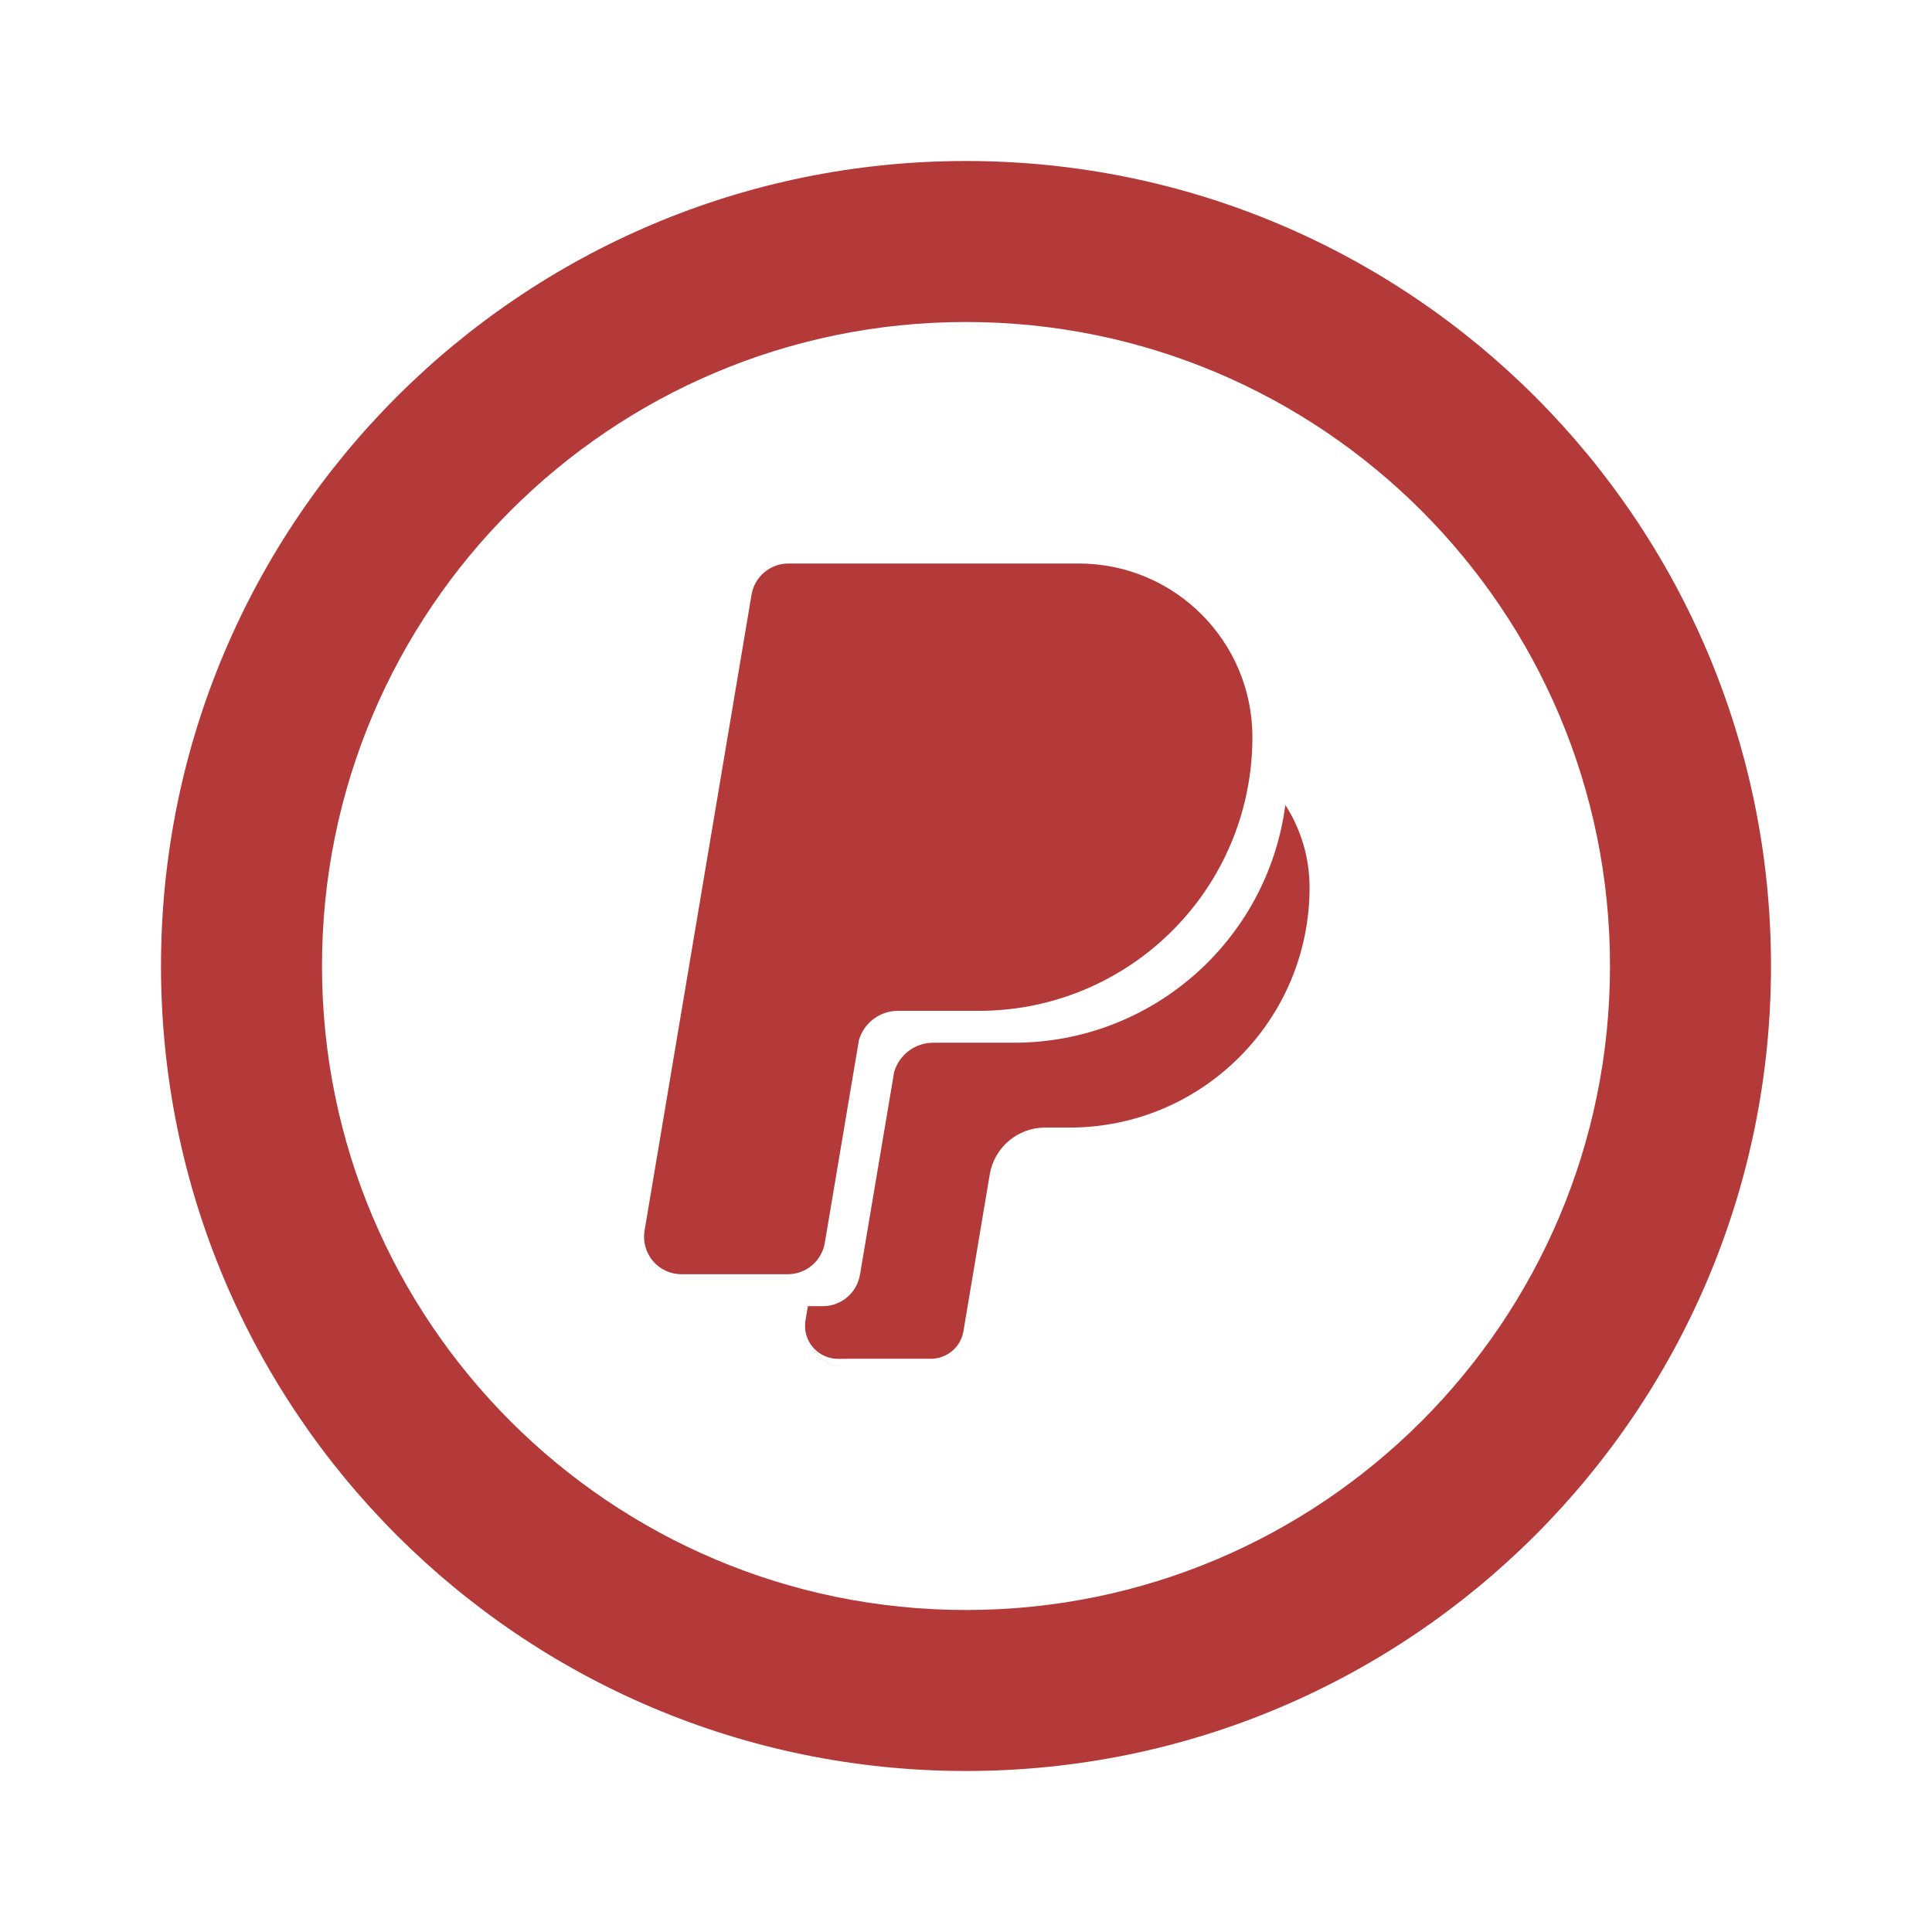
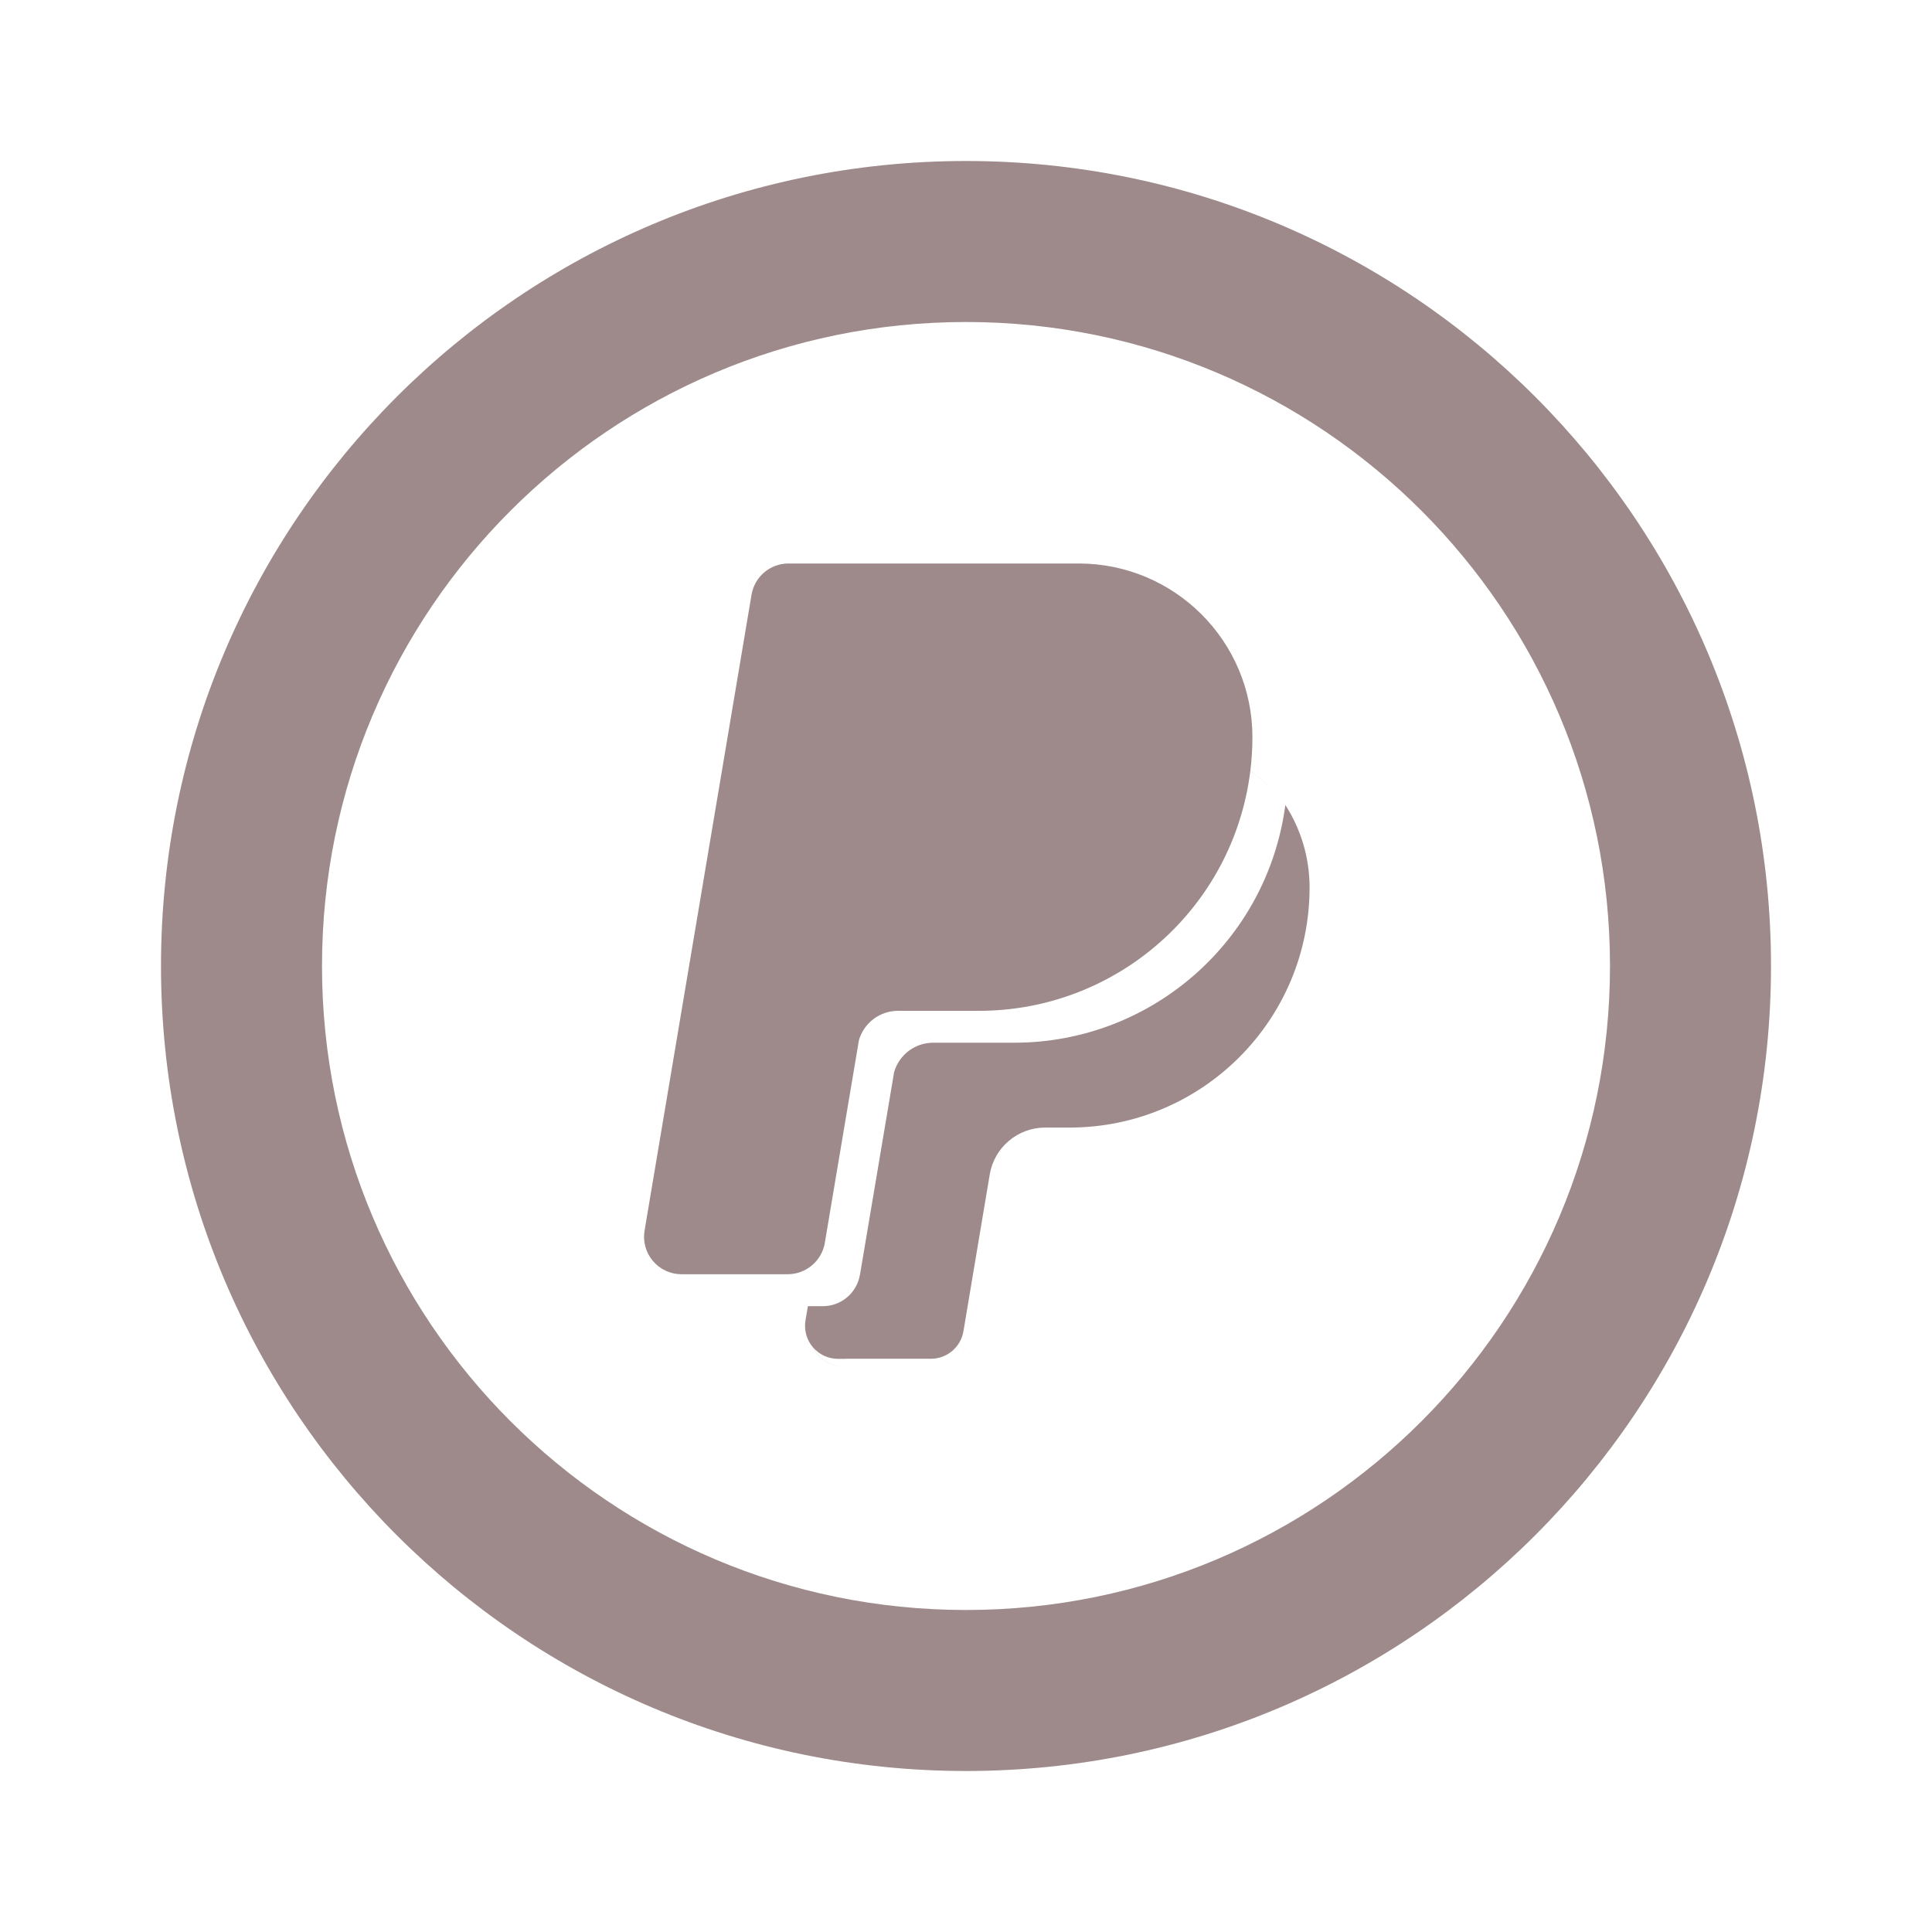
- <svg xmlns="http://www.w3.org/2000/svg" fill="#b43a3aff" width="800px" height="800px" viewBox="-2 -2 24 24" preserveAspectRatio="xMinYMin" class="jam jam-paypal-circle">
+ <svg xmlns="http://www.w3.org/2000/svg" fill="#9e8a8a" width="800px" height="800px" viewBox="-2 -2 24 24" preserveAspectRatio="xMinYMin" class="jam jam-paypal-circle">
  <path d="M8.252 13.405l-.006.036a.468.468 0 0 1-.462.388h-1.32a.465.465 0 0 1-.457-.542l1.329-7.9A.465.465 0 0 1 7.794 5H11.4c1.192 0 2.158.966 2.158 2.158 0 .142-.009.282-.026.42.483.342.798.906.798 1.543a2.982 2.982 0 0 1-2.982 2.982h-.303a.698.698 0 0 0-.688.582l-.164.974.164-.974a.698.698 0 0 1 .688-.582h.303a2.982 2.982 0 0 0 2.982-2.982c0-.637-.315-1.2-.798-1.544a3.398 3.398 0 0 1-3.372 2.98H9.155a.505.505 0 0 0-.485.364l-.602 3.576a.41.41 0 0 0 .404.478h1.154c.2 0 .37-.145.404-.342l.164-.974-.164.974a.41.41 0 0 1-.404.342H8.472a.408.408 0 0 1-.404-.478l.184-1.092z" />
  <path d="M13.967 8c.19.295.301.647.301 1.025a2.982 2.982 0 0 1-2.981 2.982h-.304a.698.698 0 0 0-.688.582l-.327 1.949a.41.41 0 0 1-.404.341H8.507l.6-3.56a.505.505 0 0 1 .484-.366h1.007A3.398 3.398 0 0 0 13.967 8zm-5.46 6.88H8.41a.41.41 0 0 1-.404-.478l.03-.176h.185a.468.468 0 0 0 .461-.388l.007-.036-.182 1.077z" />
  <path d="M10 18a8 8 0 1 0 0-16 8 8 0 0 0 0 16zm0 2C4.477 20 0 15.523 0 10S4.477 0 10 0s10 4.477 10 10-4.477 10-10 10z" />
</svg>
